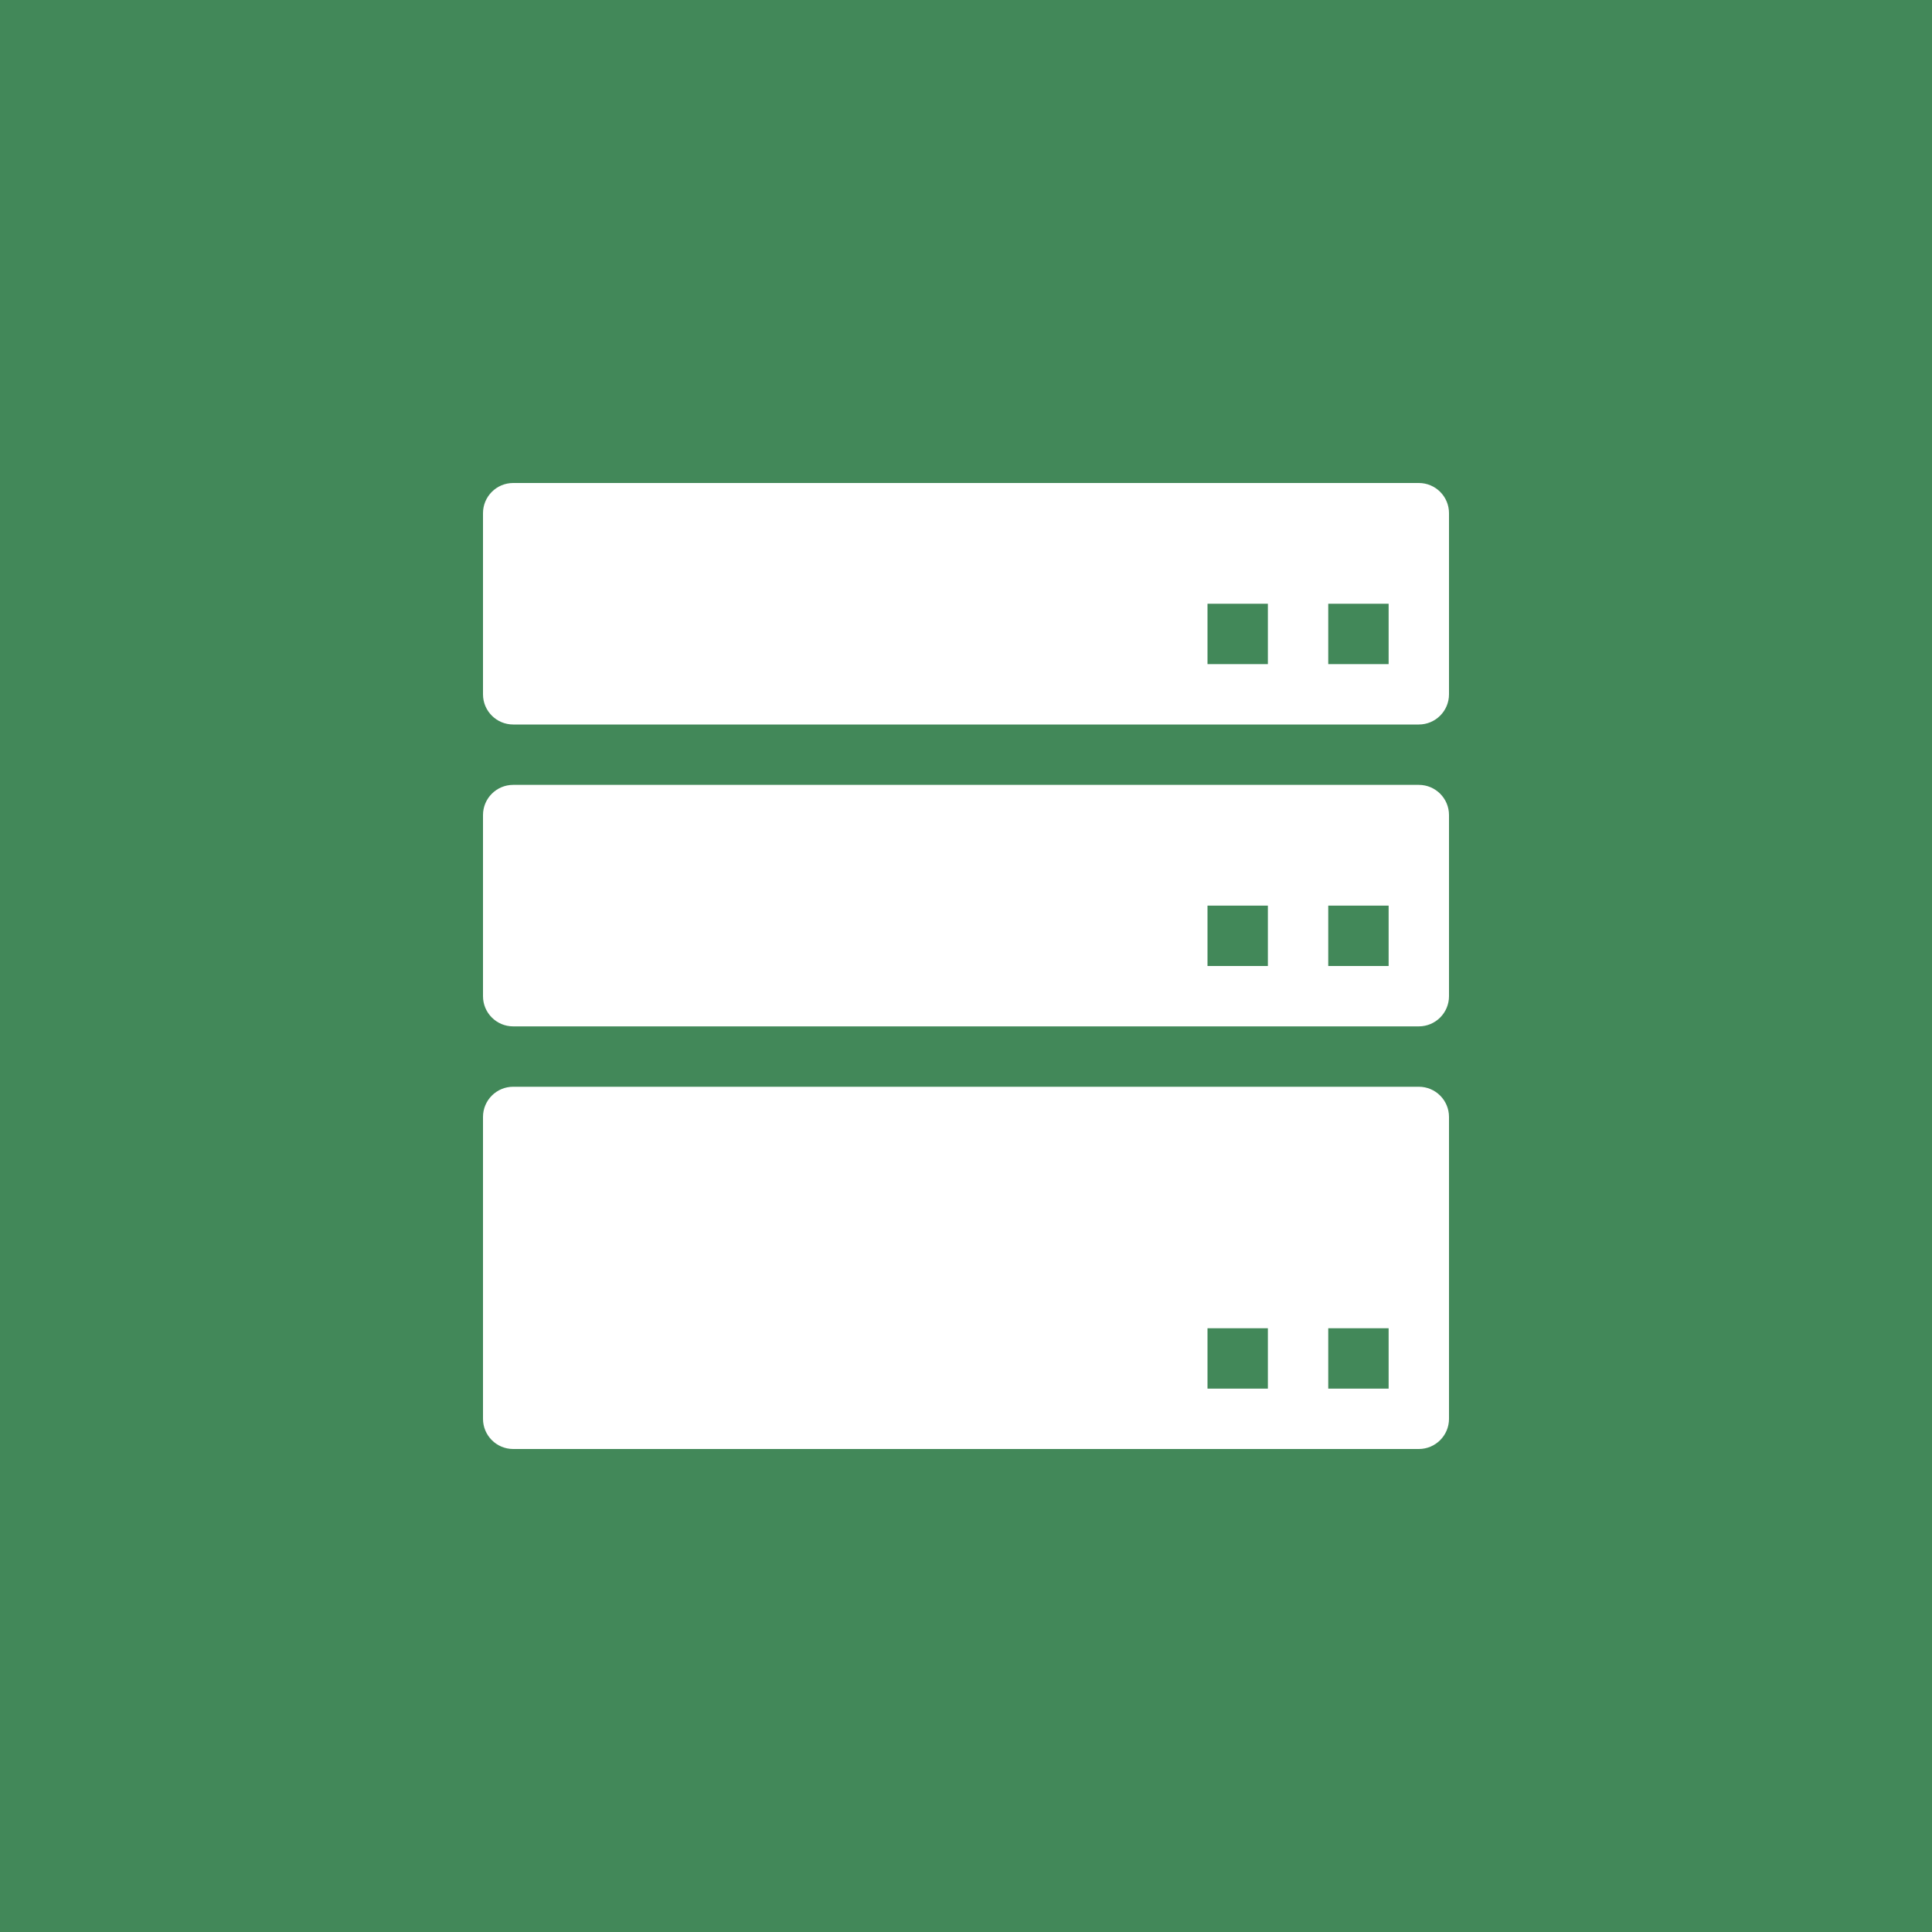
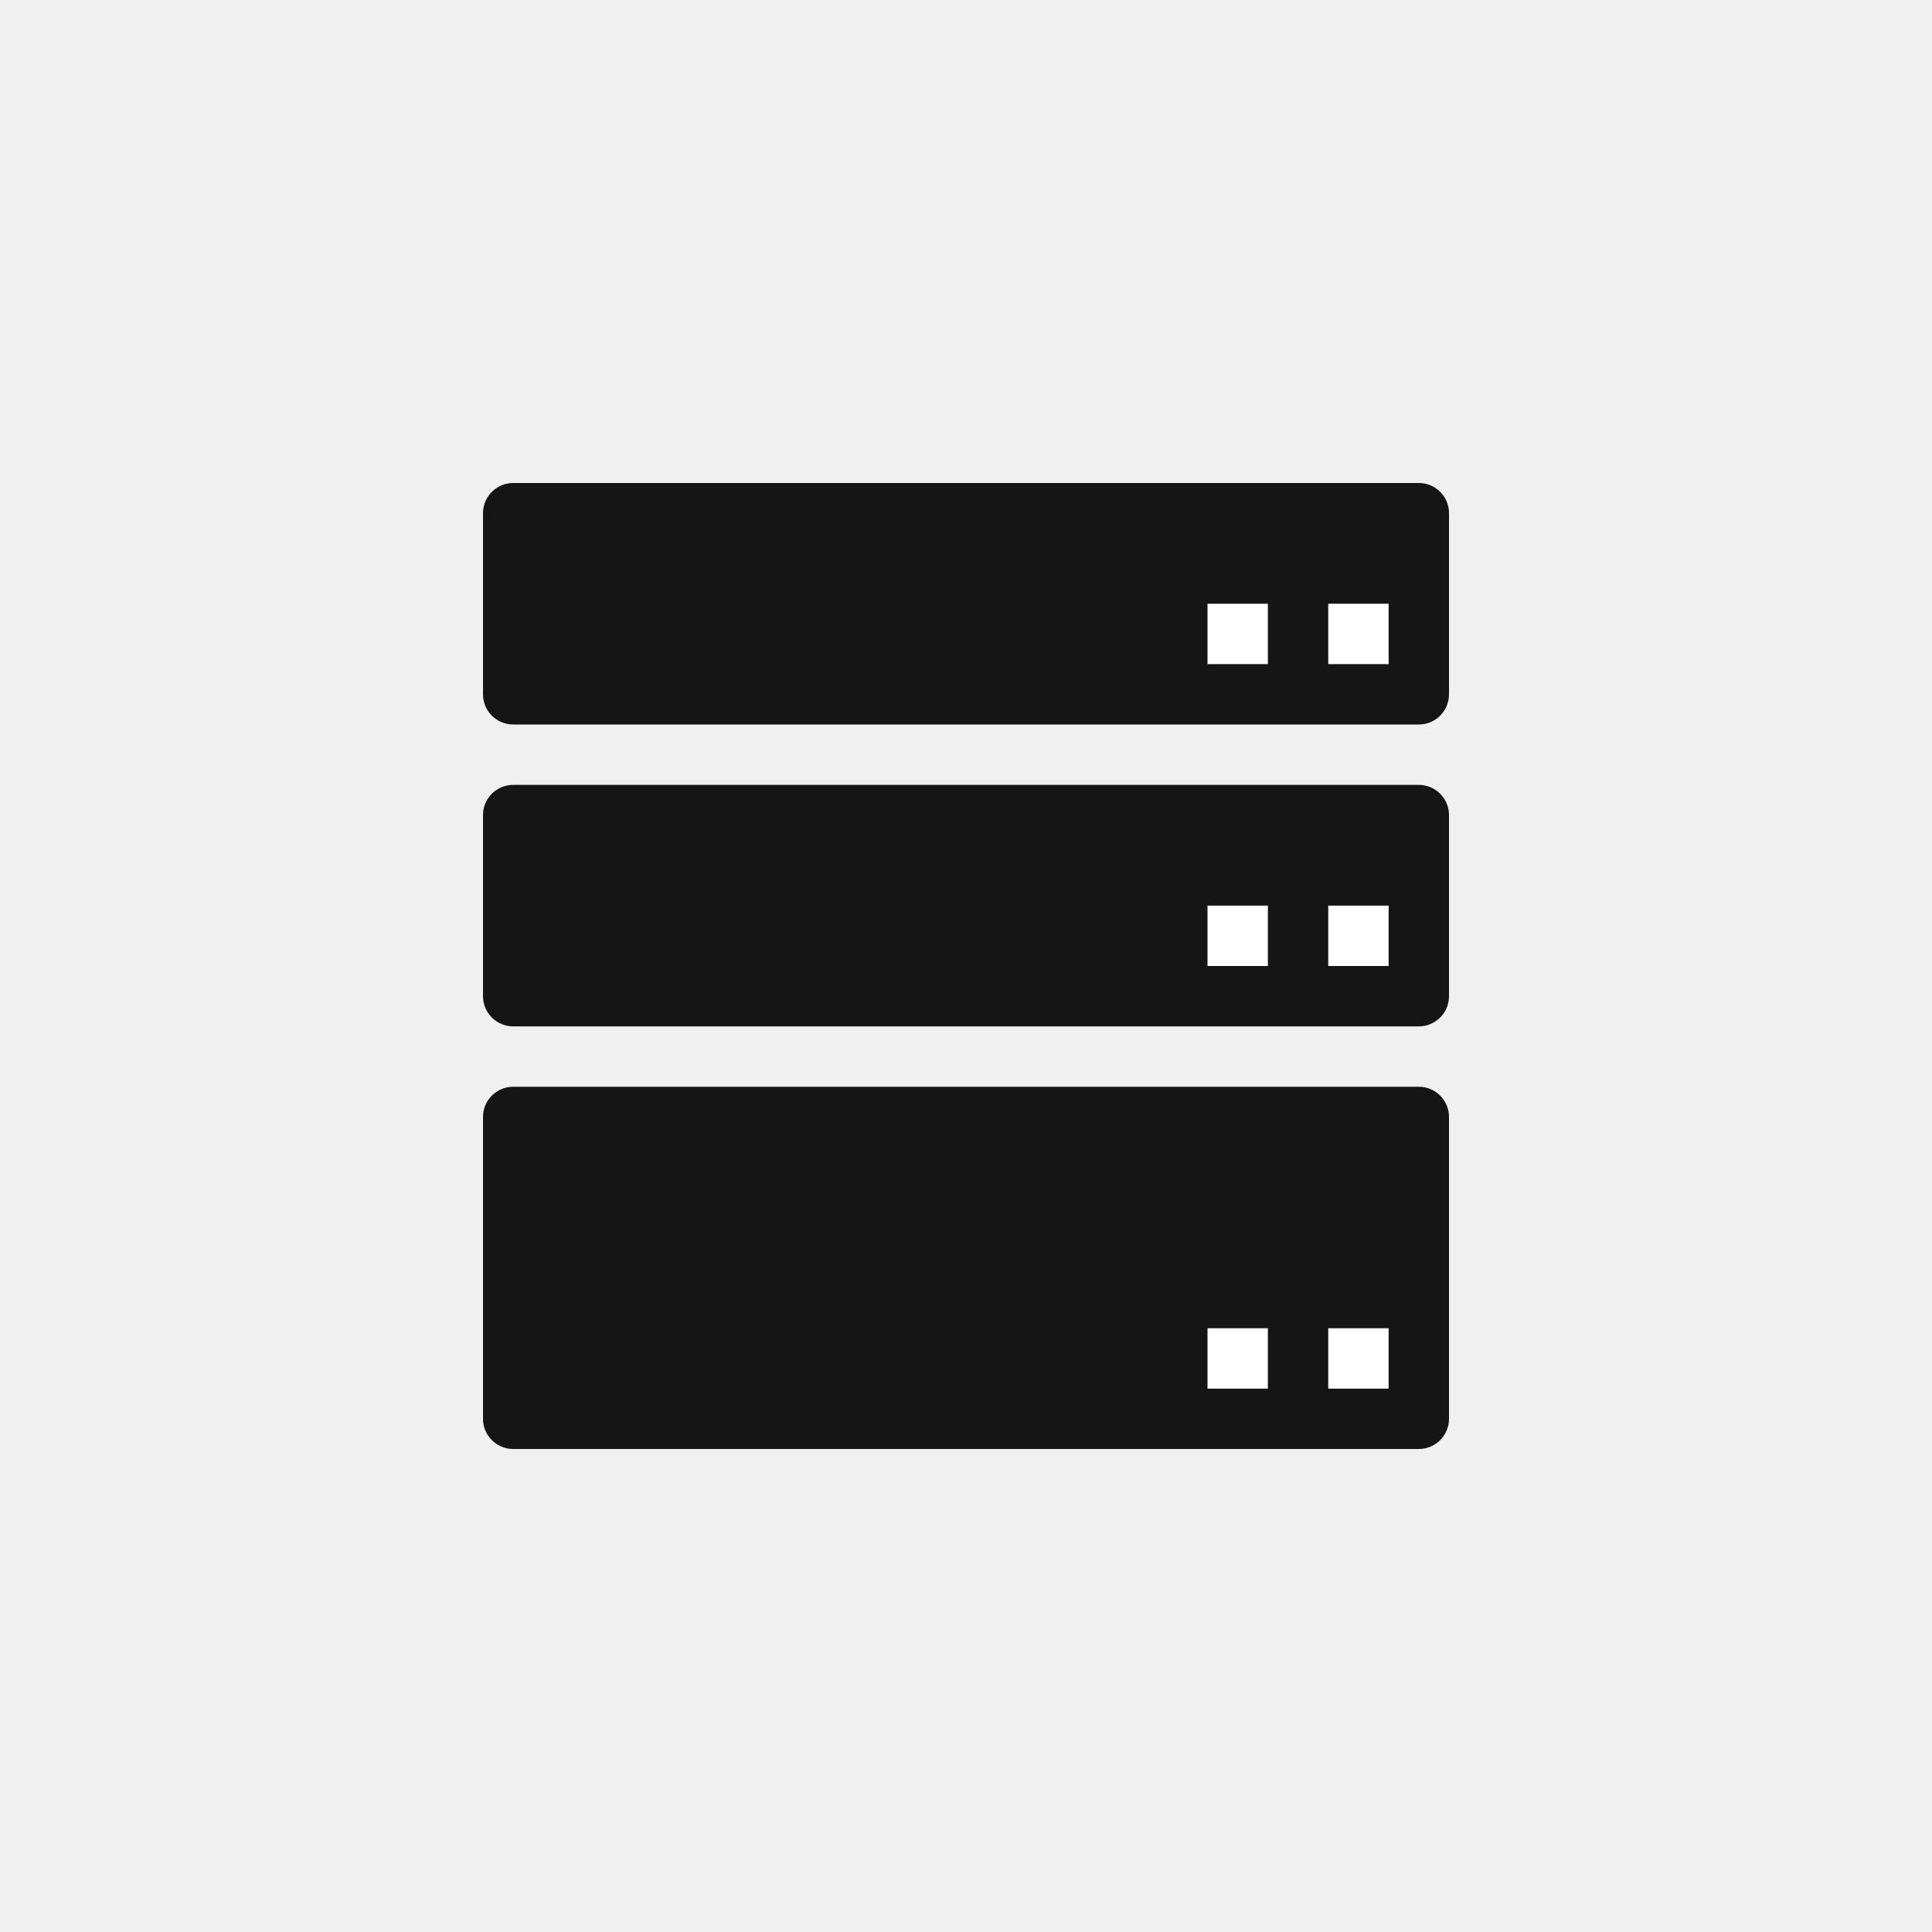
<svg xmlns="http://www.w3.org/2000/svg" viewBox="0 0 64 64">
  <g>
-     <path fill="#428859" d="M0 0h64v64H0z" />
+     <path fill="none" d="M0 0h64v64H0z" />
    <g>
-       <path fill="#FFF" d="M47 24H17a1 1 0 0 1-1-1v-6a1 1 0 0 1 1-1h30a1 1 0 0 1 1 1v6a1 1 0 0 1-1 1z" />
+       <path fill="#151515" d="M47 24H17a1 1 0 0 1-1-1v-6a1 1 0 0 1 1-1h30a1 1 0 0 1 1 1v6a1 1 0 0 1-1 1z" />
    </g>
-     <path fill="#428859" d="M44 20h2v2h-2zM40 20h2v2h-2z" />
+     <path fill="#FFF" d="M44 20h2v2h-2zM40 20h2v2h-2z" />
    <g>
-       <path fill="#FFF" d="M47 34H17a1 1 0 0 1-1-1v-6a1 1 0 0 1 1-1h30a1 1 0 0 1 1 1v6a1 1 0 0 1-1 1z" />
+       <path fill="#151515" d="M47 34H17a1 1 0 0 1-1-1v-6a1 1 0 0 1 1-1h30a1 1 0 0 1 1 1v6a1 1 0 0 1-1 1z" />
    </g>
-     <path fill="#428859" d="M44 30h2v2h-2zM40 30h2v2h-2z" />
+     <path fill="#FFF" d="M44 30h2v2h-2zM40 30h2v2h-2z" />
    <g>
-       <path fill="#FFF" d="M47 48H17a1 1 0 0 1-1-1V37a1 1 0 0 1 1-1h30a1 1 0 0 1 1 1v10a1 1 0 0 1-1 1z" />
+       <path fill="#151515" d="M47 48H17a1 1 0 0 1-1-1V37a1 1 0 0 1 1-1h30a1 1 0 0 1 1 1v10a1 1 0 0 1-1 1z" />
    </g>
-     <path fill="#428859" d="M44 44h2v2h-2zM40 44h2v2h-2z" />
+     <path fill="#FFF" d="M44 44h2v2h-2zM40 44h2v2h-2z" />
  </g>
</svg>
